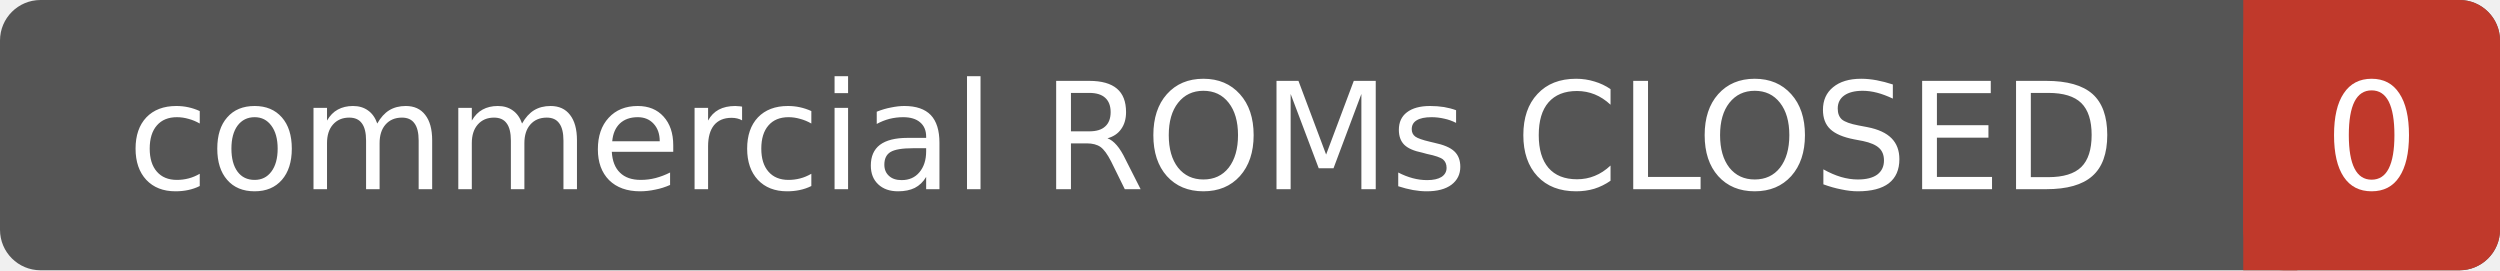
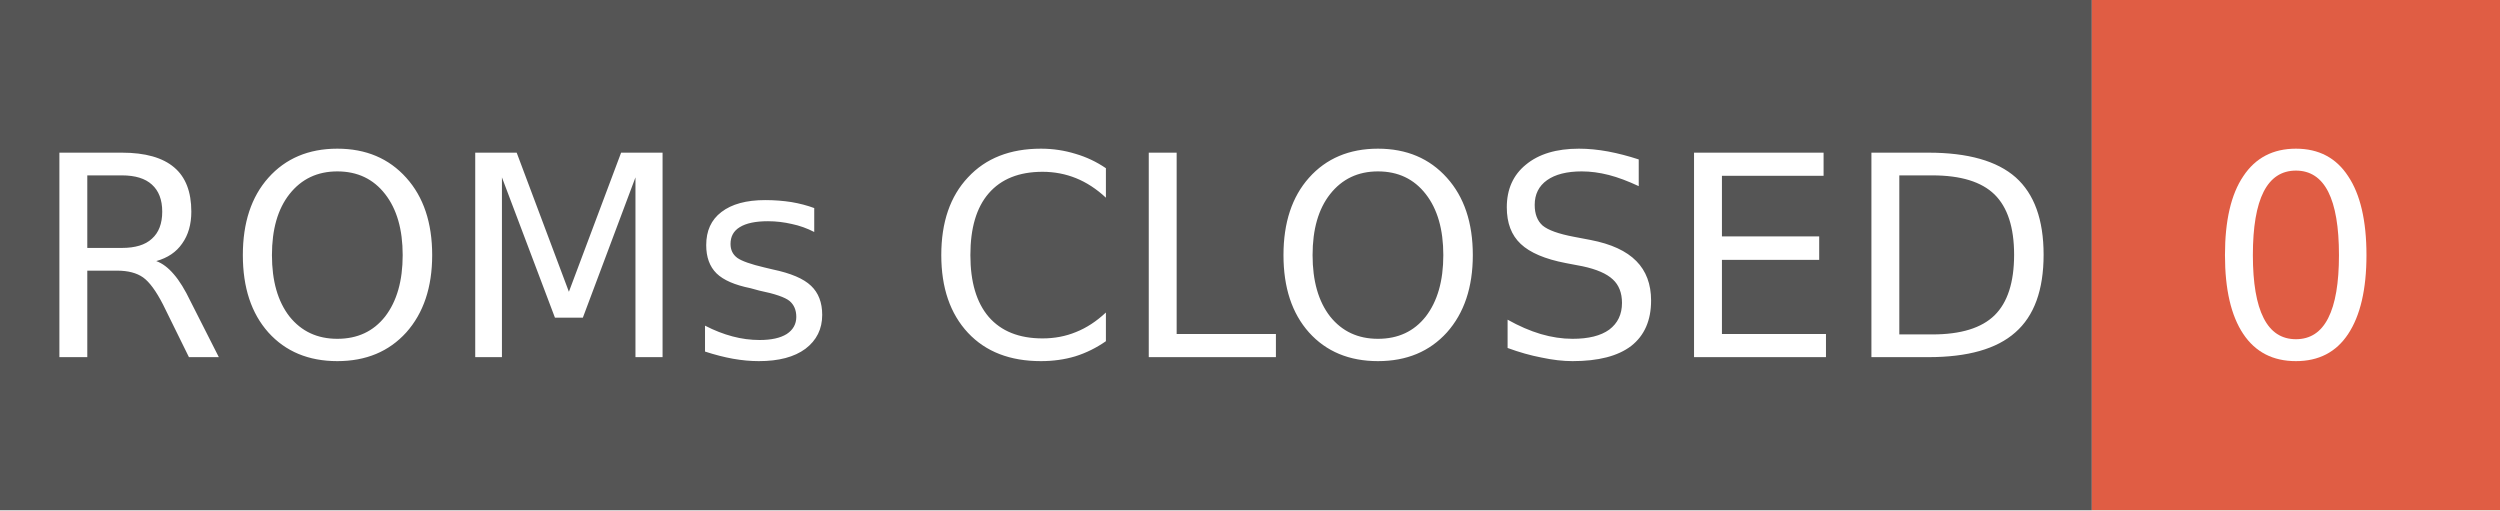
- <svg xmlns="http://www.w3.org/2000/svg" width="185" height="20" role="img" aria-label="commercial ROMs CLOSED: 0">
-   <rect width="185" height="20" rx="3" fill="#555" />
-   <rect x="166" width="19" height="20" rx="3" fill="#c0392b" />
-   <rect x="166" width="4" height="20" fill="#c0392b" />
-   <text x="83.0" y="14" fill="#fff" font-family="Verdana,DejaVu Sans,sans-serif" font-size="11" text-anchor="middle">commercial ROMs CLOSED</text>
-   <text x="175.5" y="14" fill="#fff" font-family="Verdana,DejaVu Sans,sans-serif" font-size="11" text-anchor="middle">0</text>
+ <svg xmlns="http://www.w3.org/2000/svg" width="98" height="20" role="img" aria-label="ROMs CLOSED: 0">
+   <rect width="82" height="20" fill="#555" />
+   <rect x="82" width="16" height="20" fill="#e05d44" />
+   <text x="41.0" y="14" fill="#fff" font-family="Verdana,DejaVu Sans,sans-serif" font-size="11" text-anchor="middle">ROMs CLOSED</text>
+   <text x="90.0" y="14" fill="#fff" font-family="Verdana,DejaVu Sans,sans-serif" font-size="11" text-anchor="middle">0</text>
</svg>
